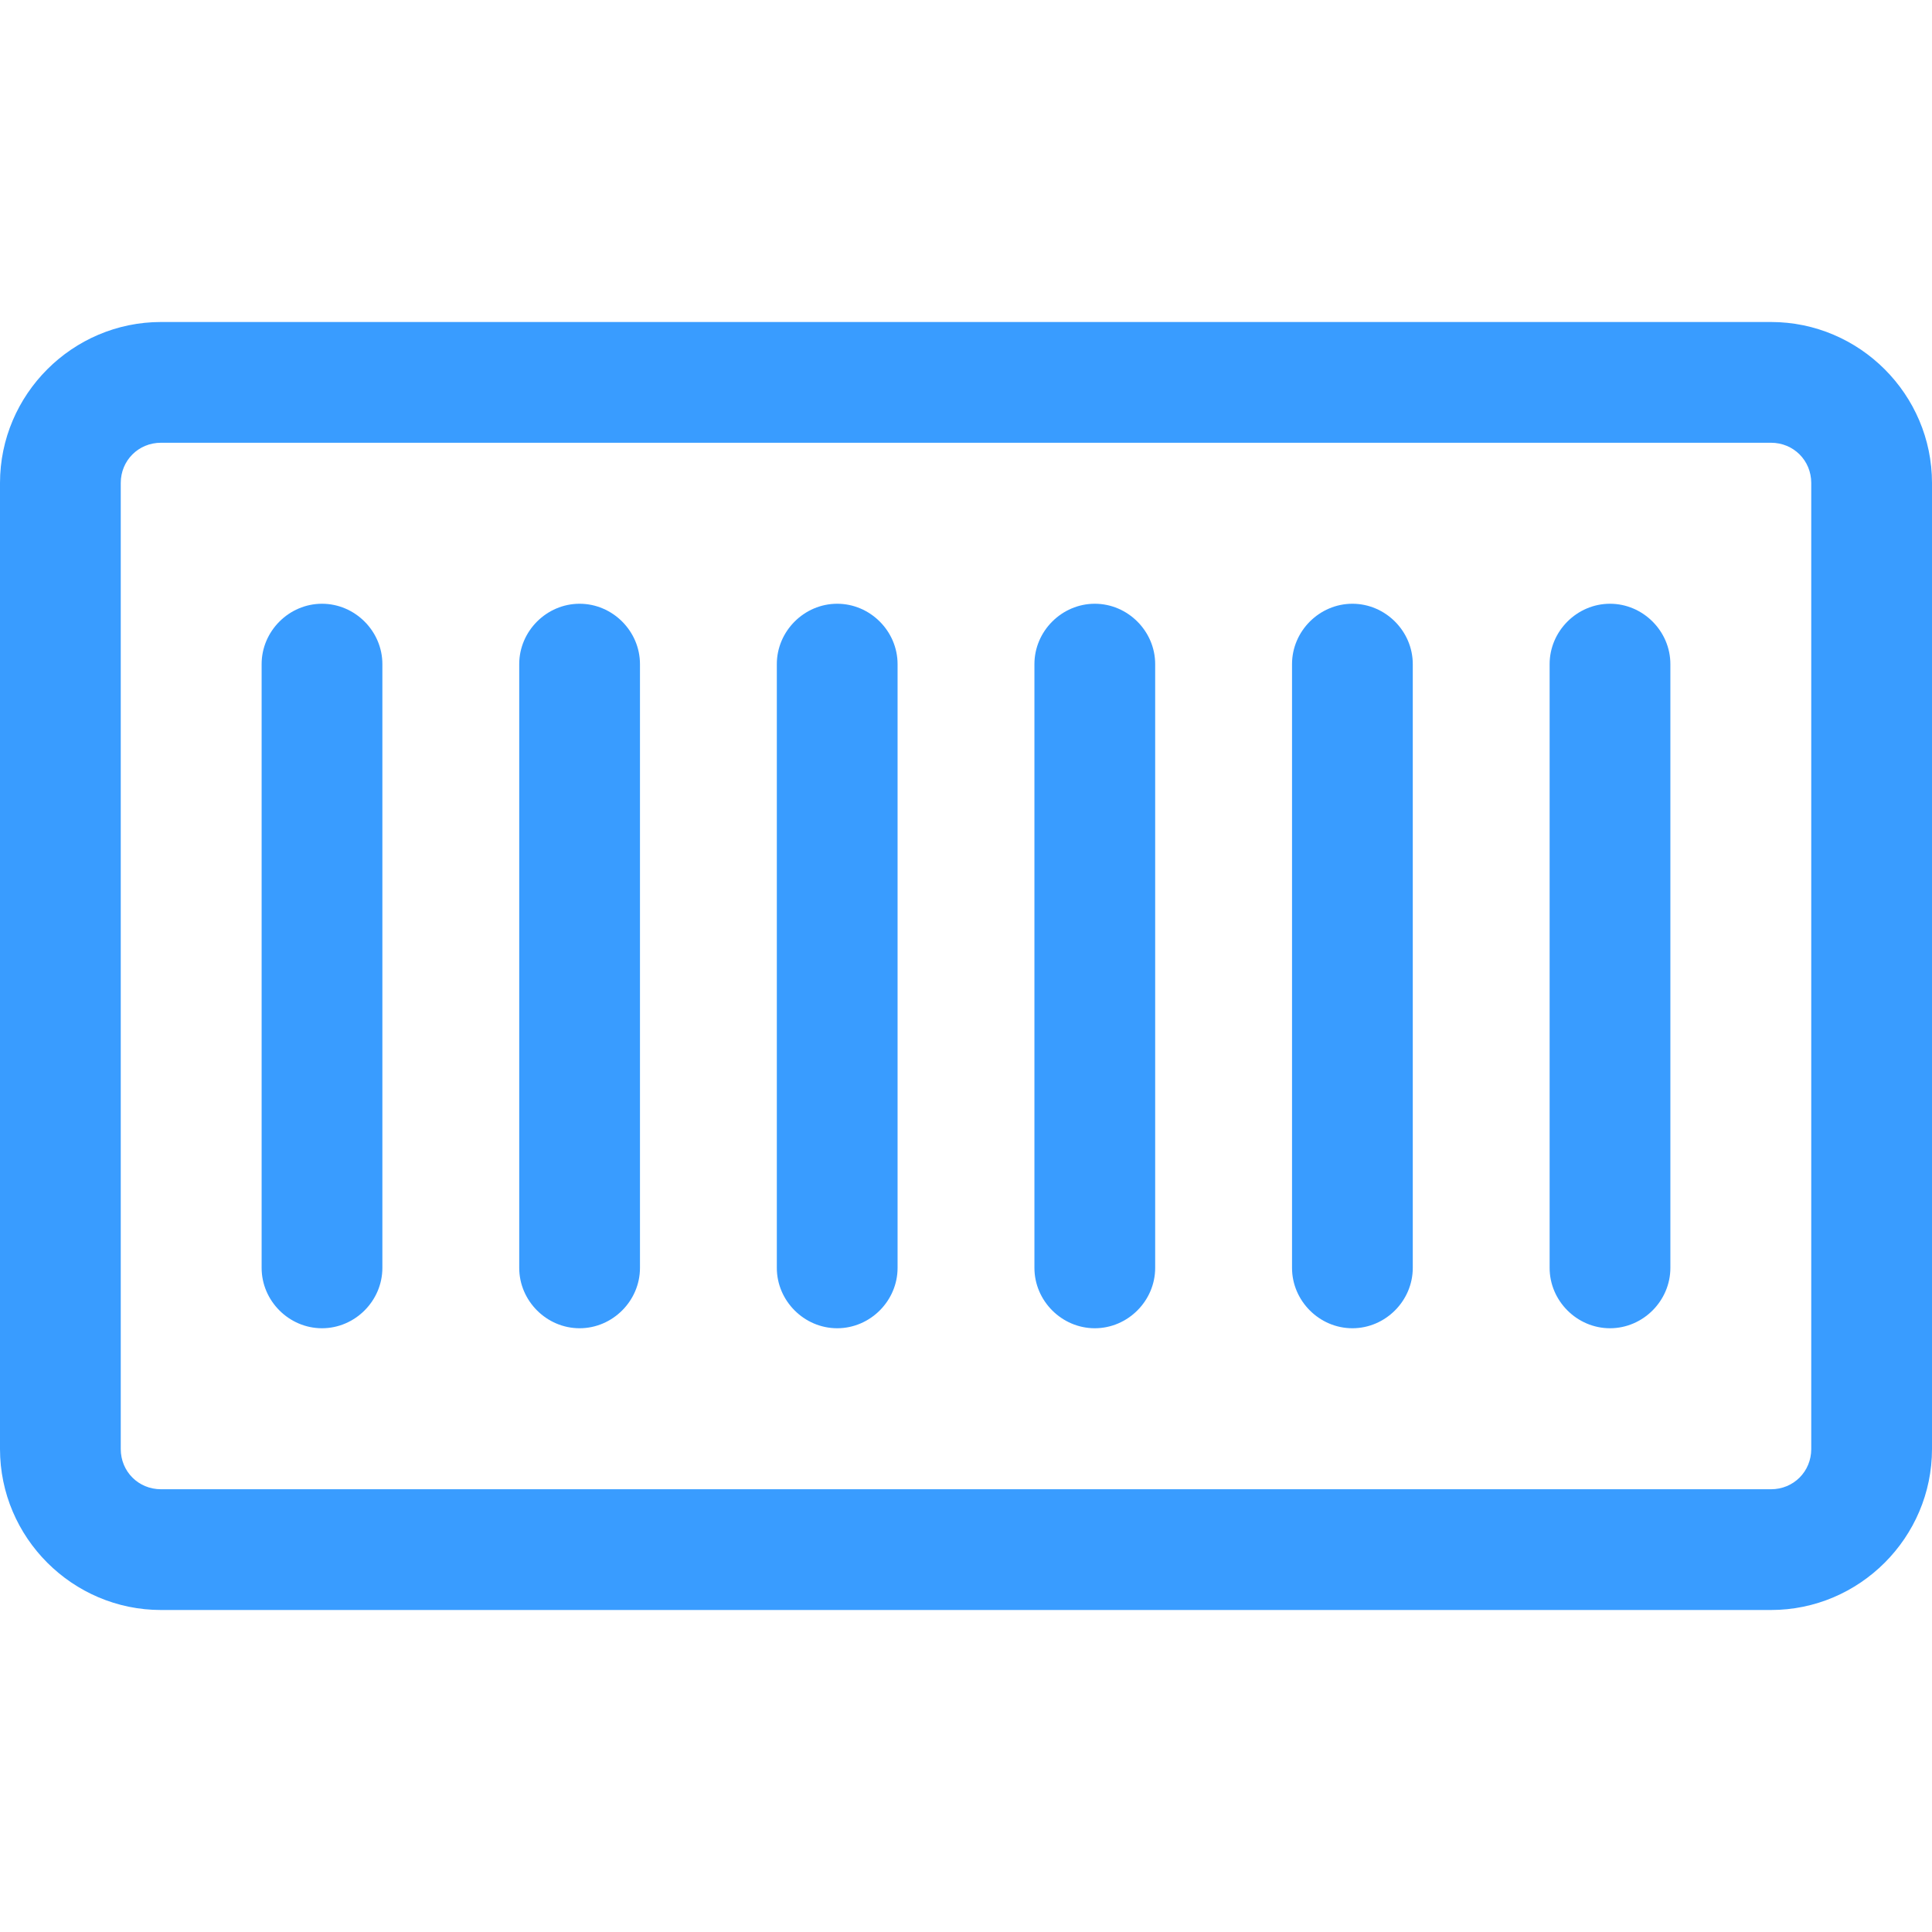
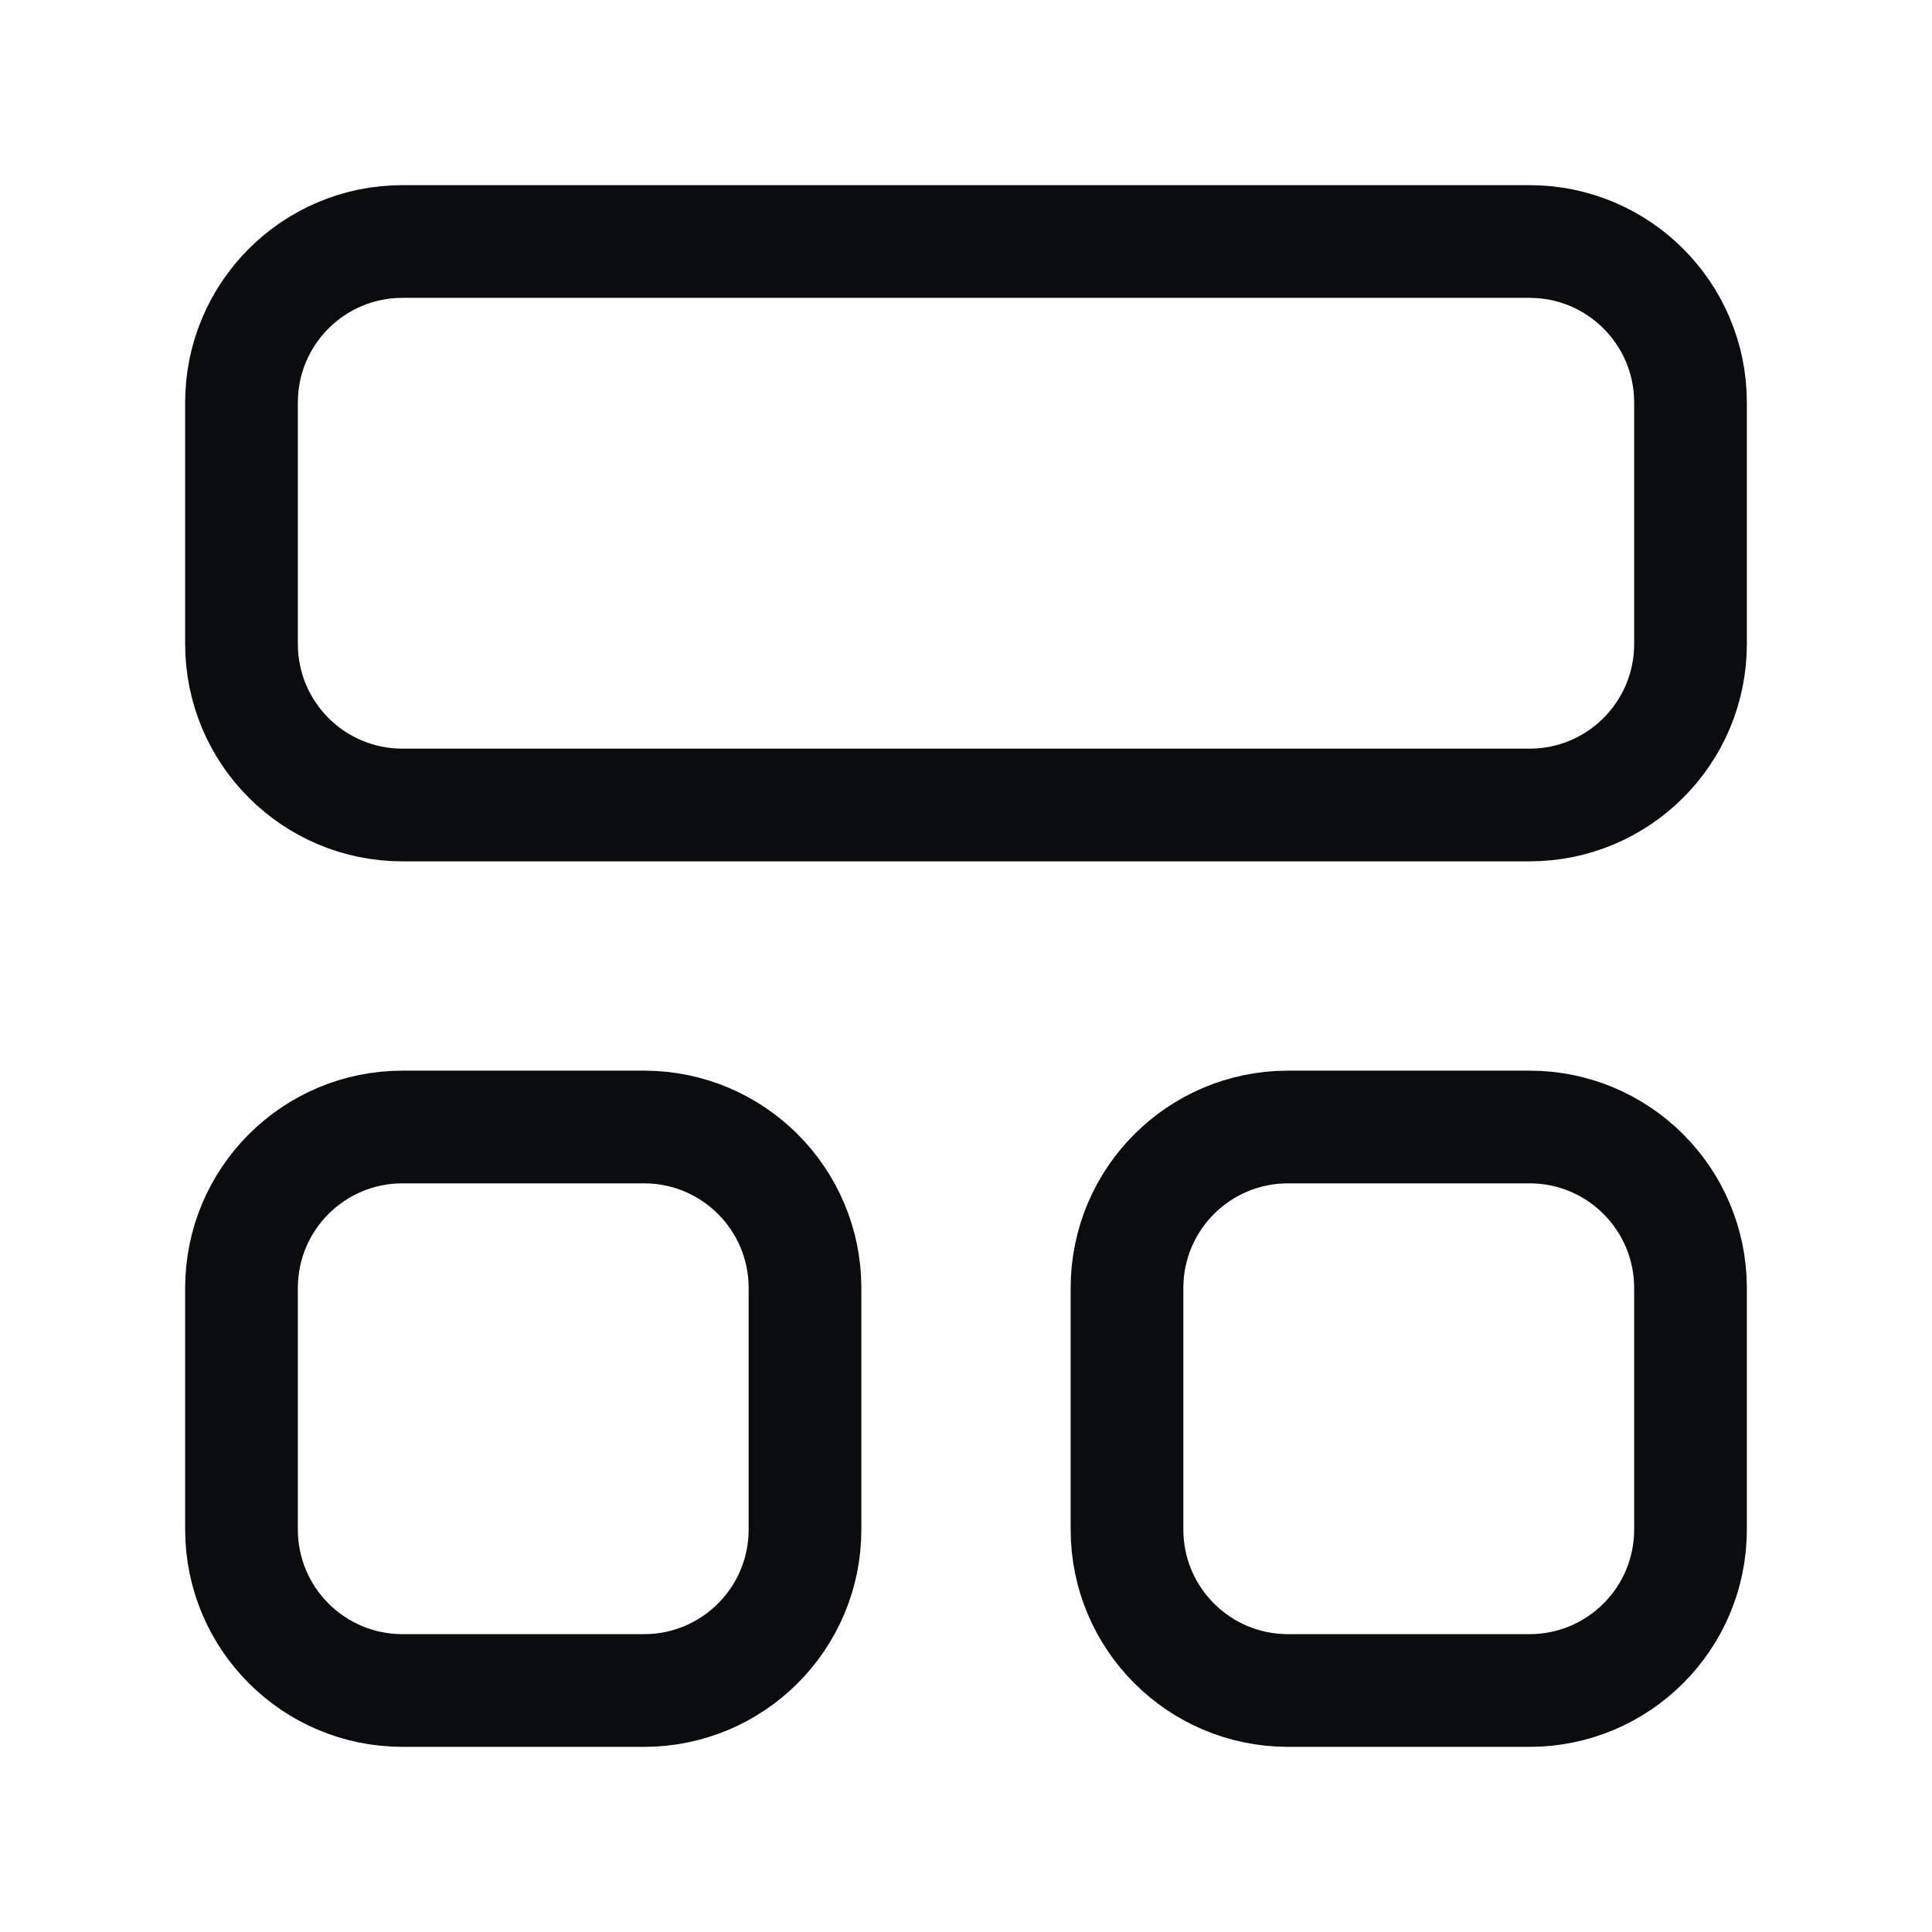
- <svg xmlns="http://www.w3.org/2000/svg" version="1.1" id="Layer_1" x="0px" y="0px" viewBox="0 0 24 24" style="enable-background:new 0 0 24 24;" xml:space="preserve">
-   <style type="text/css">
- 	.st0{fill:#399CFF;}
- </style>
-   <g>
-     <path class="st0" d="M22,5.5c0.28,0,0.5,0.22,0.5,0.5v12c0,0.28-0.22,0.5-0.5,0.5H2c-0.28,0-0.5-0.22-0.5-0.5V6   c0-0.28,0.22-0.5,0.5-0.5H22 M22,4H2C0.9,4,0,4.9,0,6v12c0,1.1,0.9,2,2,2h20c1.1,0,2-0.9,2-2V6C24,4.9,23.1,4,22,4L22,4z" />
-   </g>
-   <g>
-     <path class="st0" d="M4,16.5L4,16.5c-0.41,0-0.75-0.34-0.75-0.75v-7.5C3.25,7.84,3.59,7.5,4,7.5h0c0.41,0,0.75,0.34,0.75,0.75v7.5   C4.75,16.16,4.41,16.5,4,16.5z" />
-   </g>
-   <g>
-     <path class="st0" d="M7.2,16.5L7.2,16.5c-0.41,0-0.75-0.34-0.75-0.75v-7.5c0-0.41,0.34-0.75,0.75-0.75h0   c0.41,0,0.75,0.34,0.75,0.75v7.5C7.95,16.16,7.61,16.5,7.2,16.5z" />
-   </g>
-   <g>
-     <path class="st0" d="M10.4,16.5L10.4,16.5c-0.41,0-0.75-0.34-0.75-0.75v-7.5c0-0.41,0.34-0.75,0.75-0.75h0   c0.41,0,0.75,0.34,0.75,0.75v7.5C11.15,16.16,10.81,16.5,10.4,16.5z" />
-   </g>
-   <g>
-     <path class="st0" d="M13.6,16.5L13.6,16.5c-0.41,0-0.75-0.34-0.75-0.75v-7.5c0-0.41,0.34-0.75,0.75-0.75h0   c0.41,0,0.75,0.34,0.75,0.75v7.5C14.35,16.16,14.01,16.5,13.6,16.5z" />
-   </g>
-   <g>
-     <path class="st0" d="M16.8,16.5L16.8,16.5c-0.41,0-0.75-0.34-0.75-0.75v-7.5c0-0.41,0.34-0.75,0.75-0.75l0,0   c0.41,0,0.75,0.34,0.75,0.75v7.5C17.55,16.16,17.21,16.5,16.8,16.5z" />
-   </g>
-   <g>
-     <path class="st0" d="M20,16.5L20,16.5c-0.41,0-0.75-0.34-0.75-0.75v-7.5c0-0.41,0.34-0.75,0.75-0.75l0,0   c0.41,0,0.75,0.34,0.75,0.75v7.5C20.75,16.16,20.41,16.5,20,16.5z" />
-   </g>
+ <svg xmlns="http://www.w3.org/2000/svg" width="24" height="24" viewBox="0 0 24 24" fill="none">
+   <path d="M3 8V5C3 3.895 3.895 3 5 3H19C20.105 3 21 3.895 21 5V8C21 9.105 20.105 10 19 10H5C3.895 10 3 9.105 3 8Z" stroke="#0B0C0E" stroke-width="1.4" stroke-linecap="round" />
+   <path d="M3 19V16C3 14.895 3.895 14 5 14H8C9.105 14 10 14.895 10 16V19C10 20.105 9.105 21 8 21H5C3.895 21 3 20.105 3 19Z" stroke="#0B0C0E" stroke-width="1.4" stroke-linecap="round" />
+   <path d="M14 19V16C14 14.895 14.895 14 16 14H19C20.105 14 21 14.895 21 16V19C21 20.105 20.105 21 19 21H16C14.895 21 14 20.105 14 19Z" stroke="#0B0C0E" stroke-width="1.4" stroke-linecap="round" />
</svg>
